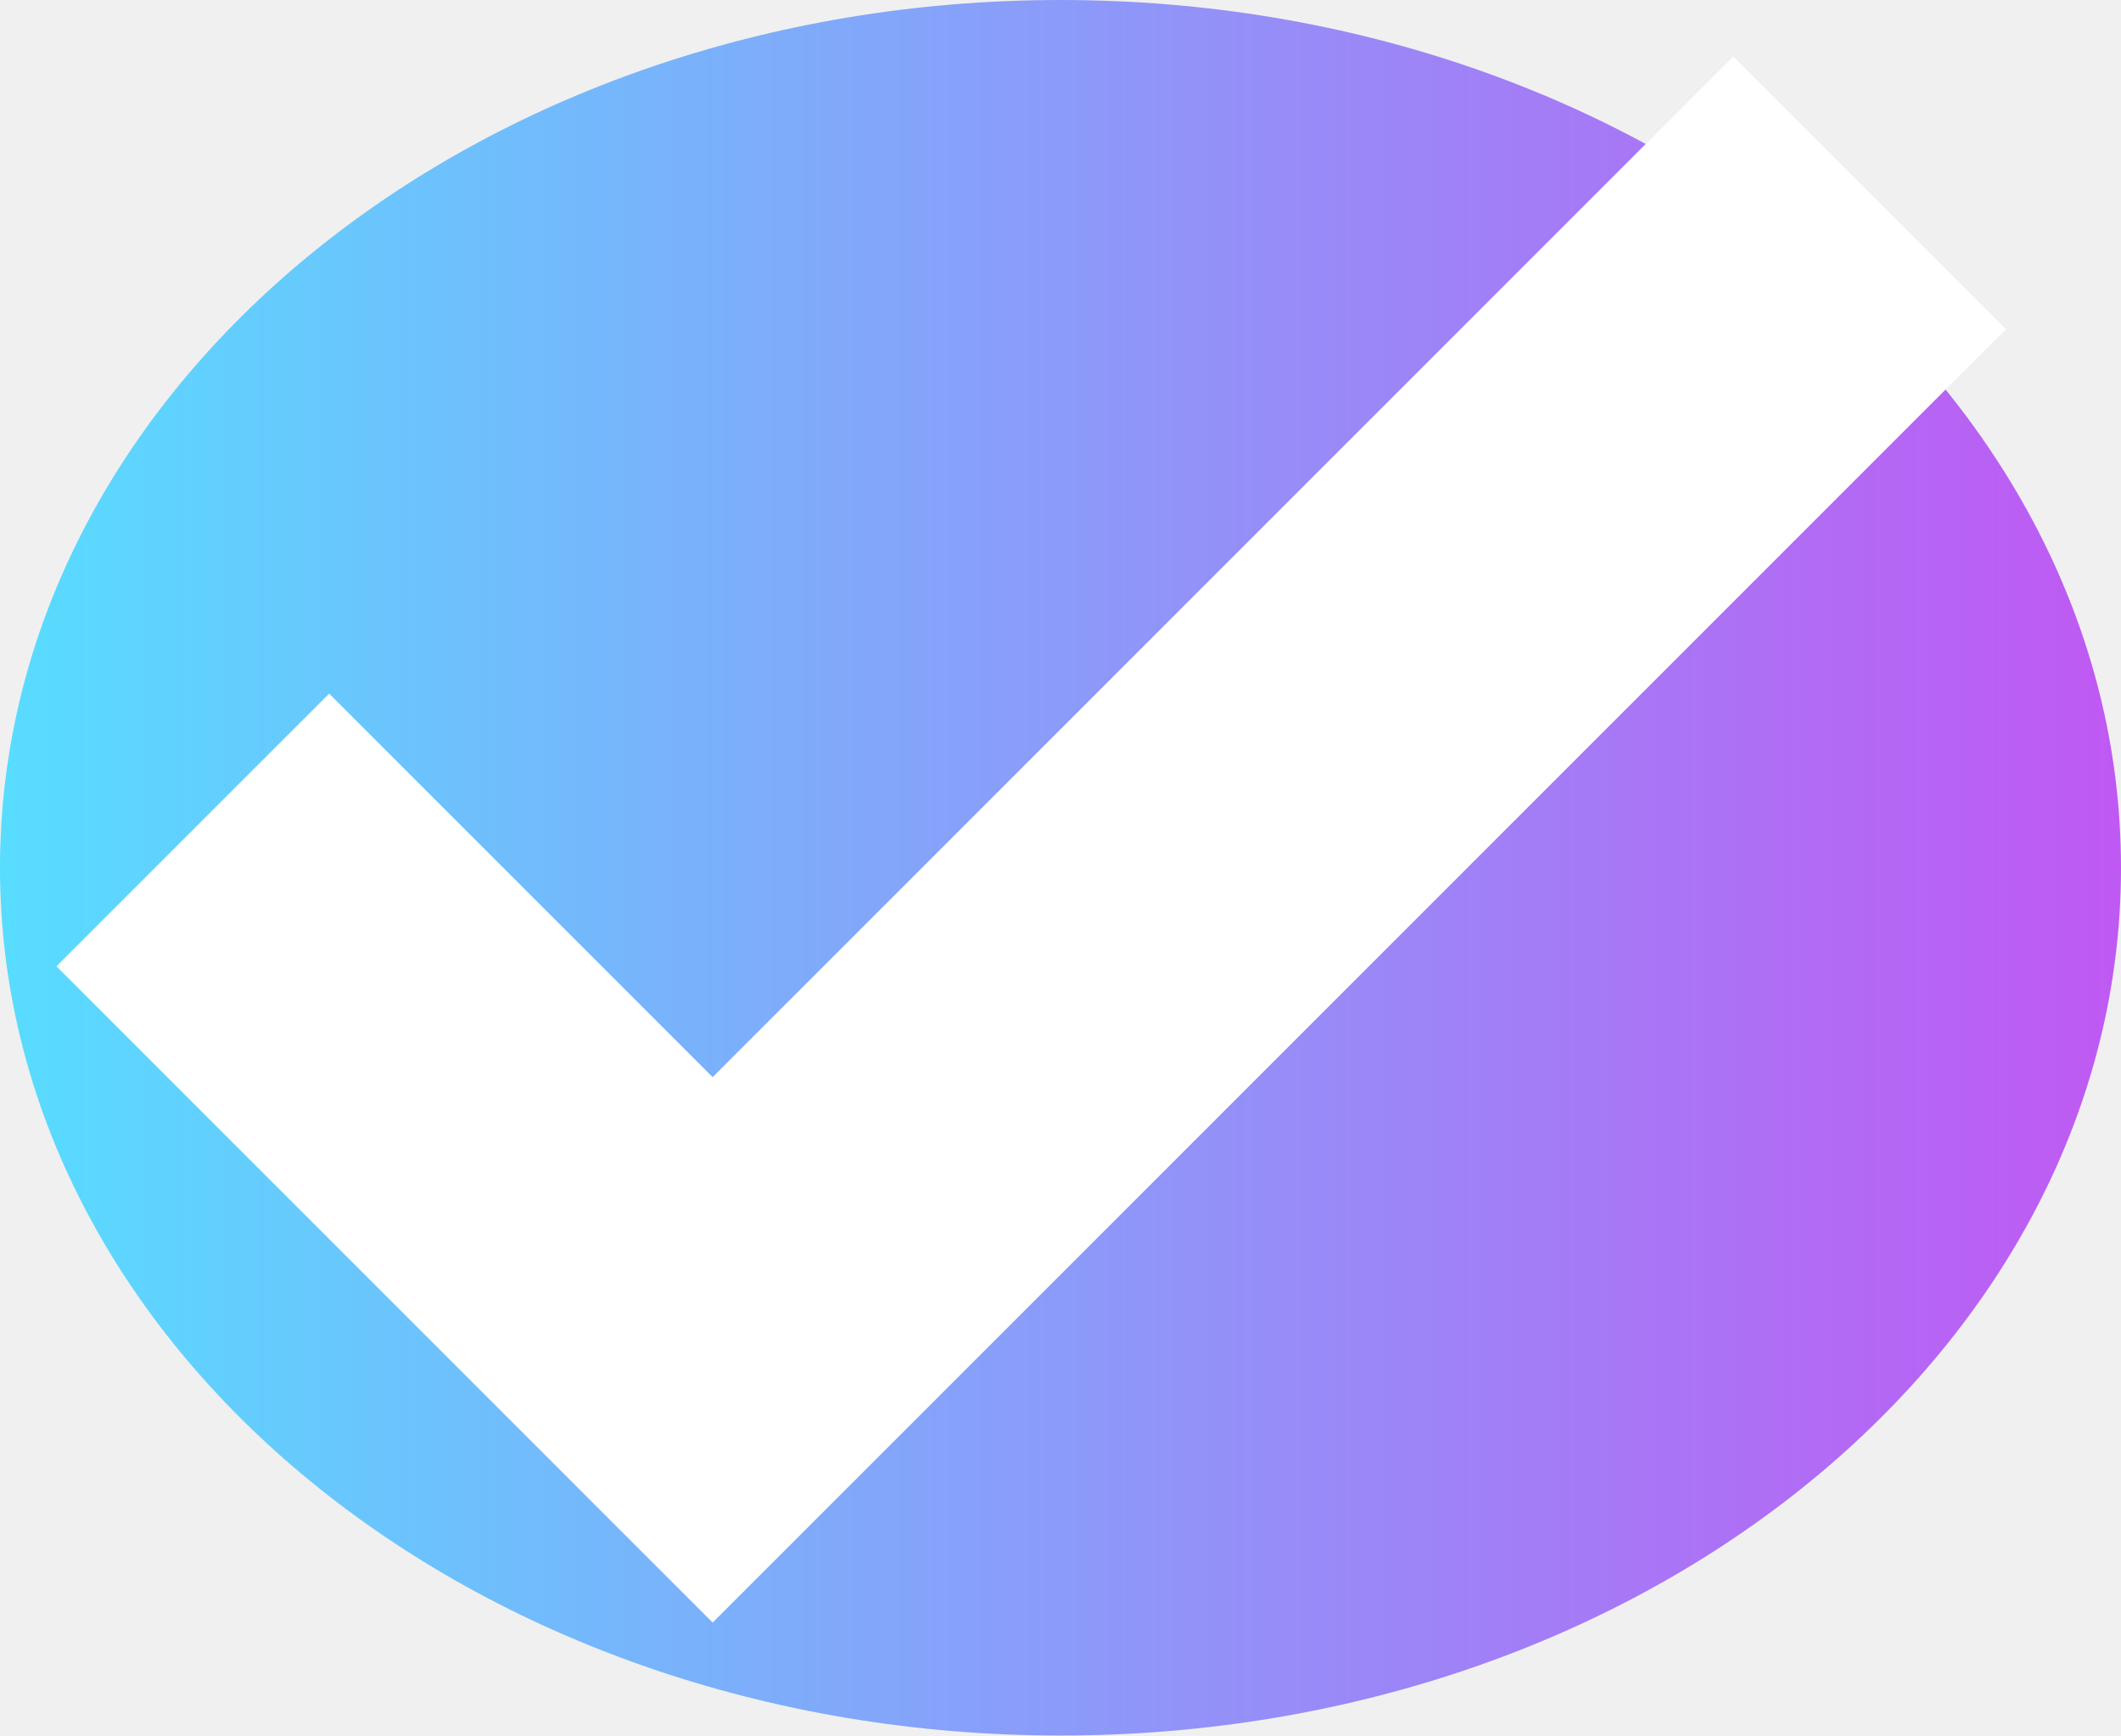
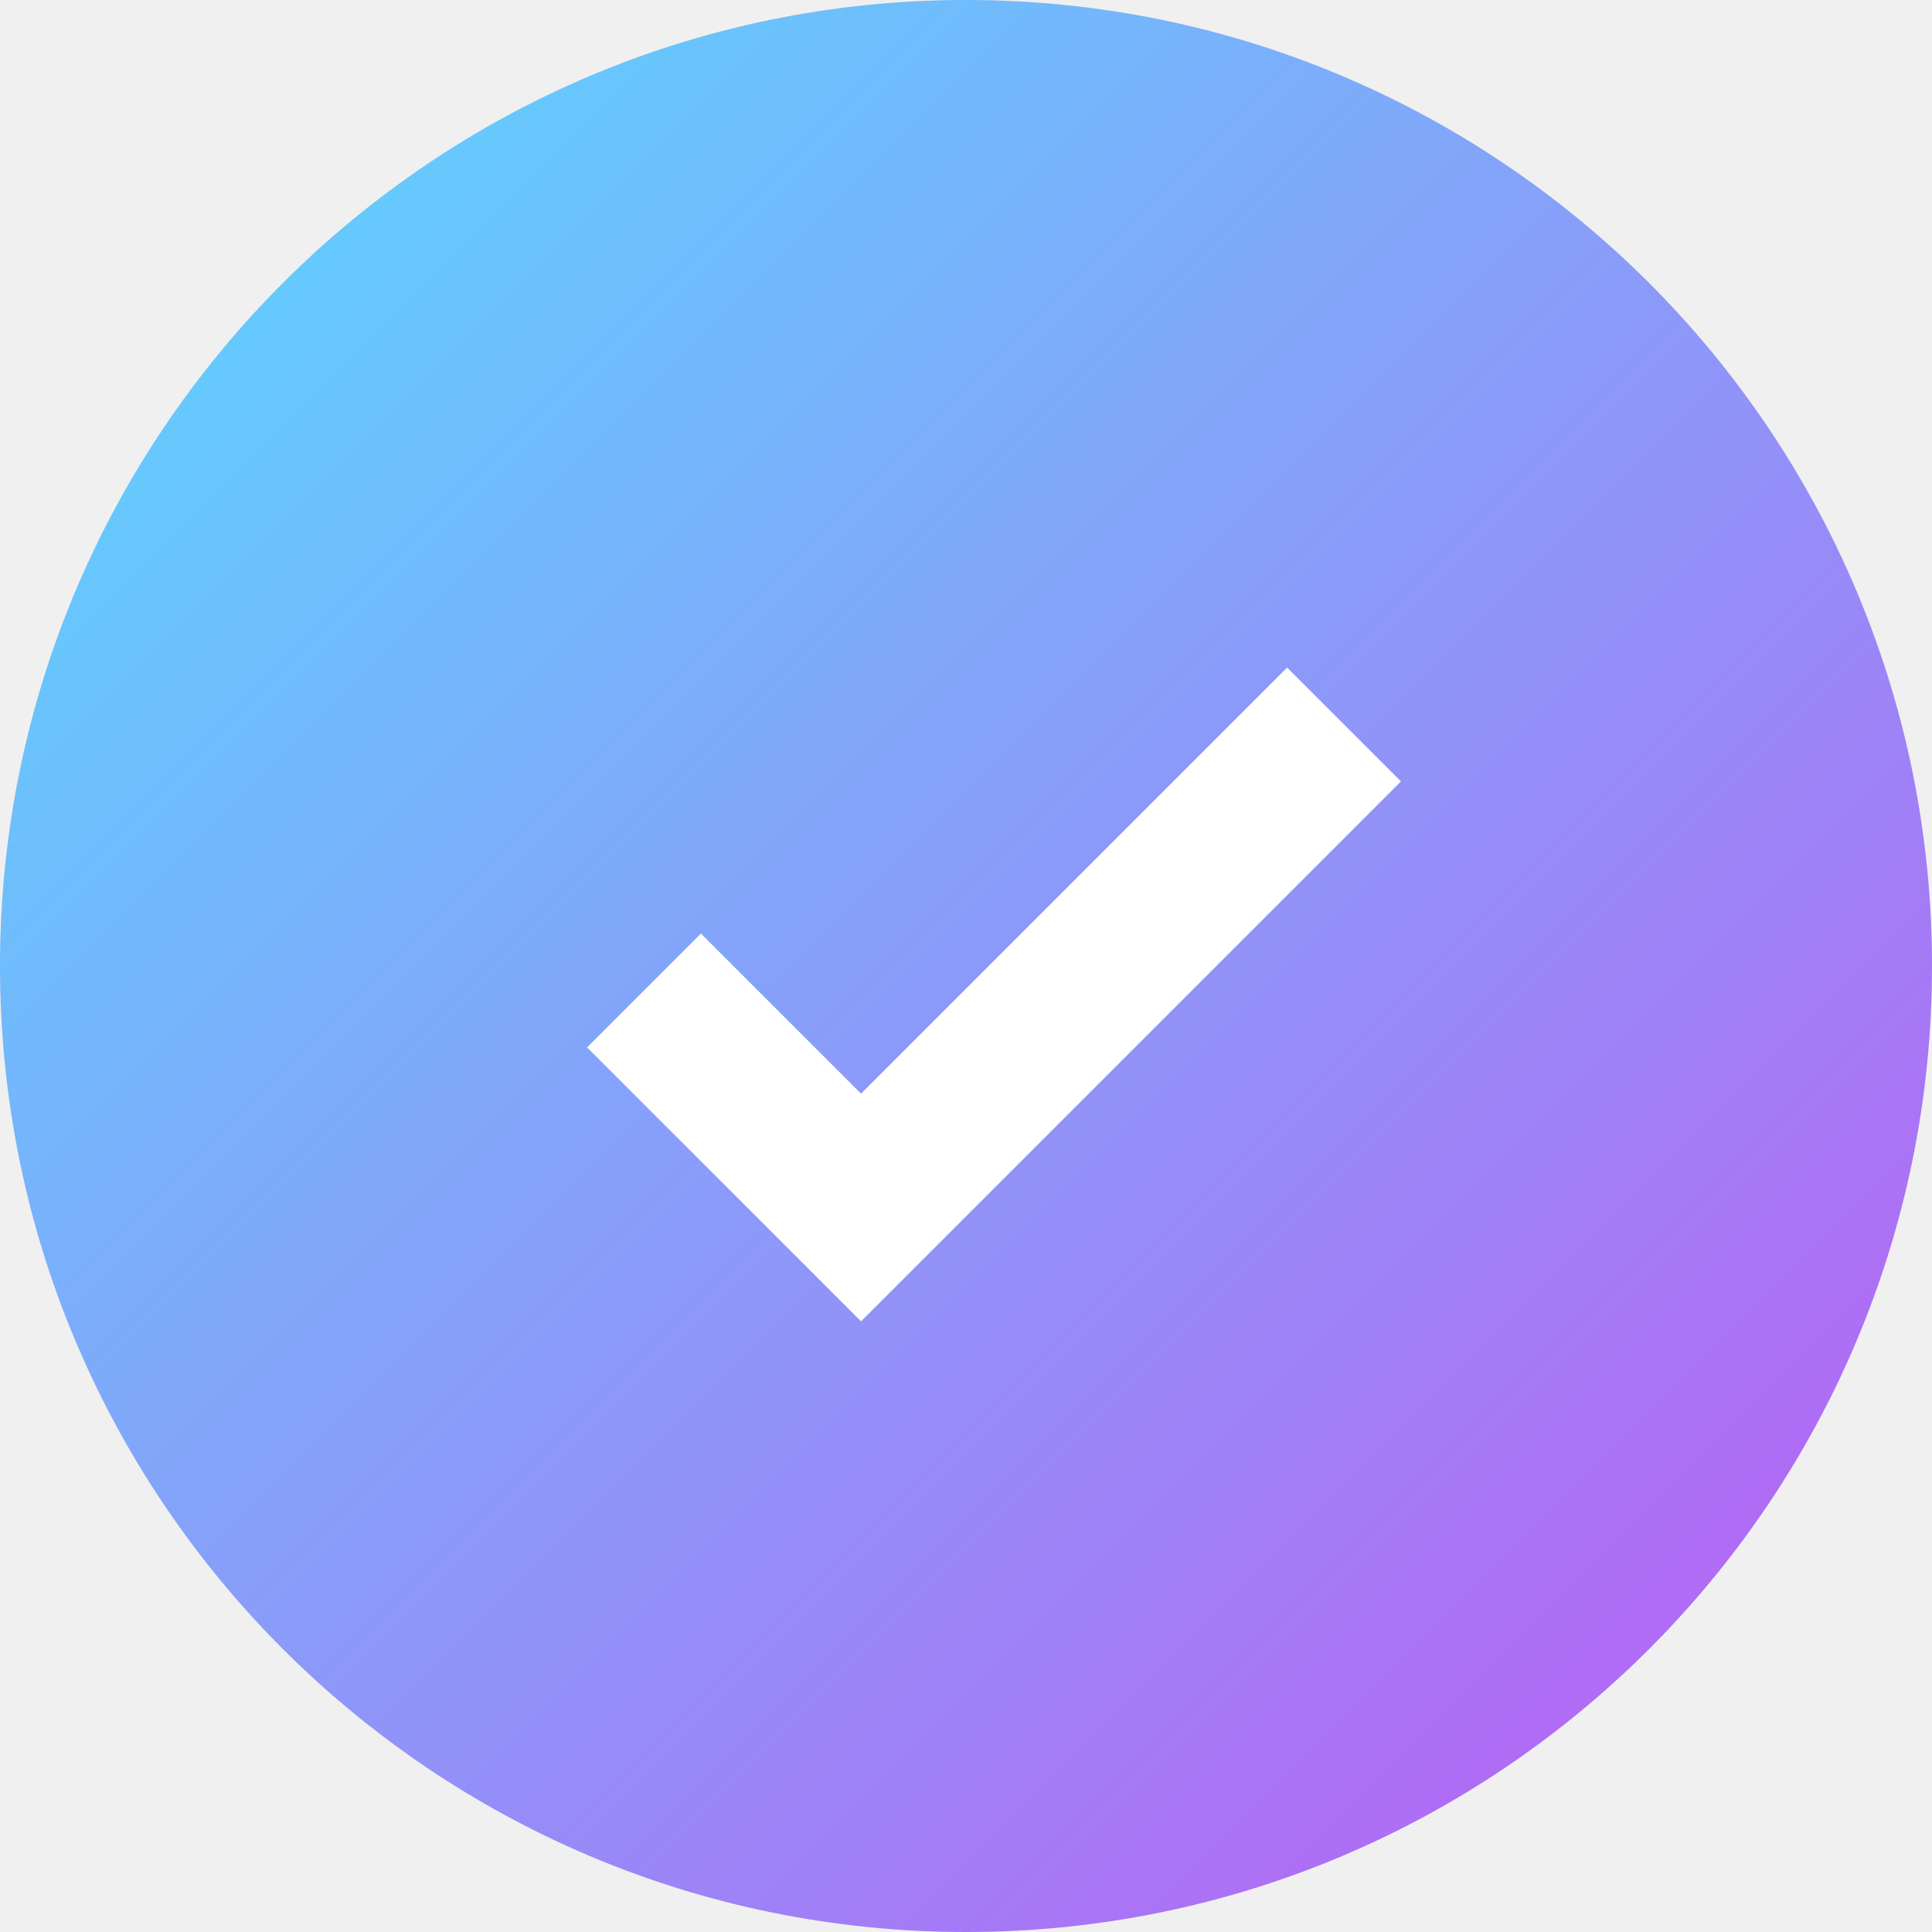
- <svg xmlns="http://www.w3.org/2000/svg" width="11" height="9">
-   <rect width="100%" height="100%" cx="200" cy="70" rx="85" ry="55" fill="url(#grad1)" />
-   <path fill="none" stroke="#FFF" stroke-width="2" d="M1 4.304L3.696 7l6-6" />
-   <linearGradient id="grad1" x1="0%" y1="0%" x2="100%" y2="0%">
-     <stop offset="0%" style="stop-color:#57ddff;stop-opacity:1" />
-     <stop offset="100%" style="stop-color:#c058f3;stop-opacity:1" />
-   </linearGradient>
+ <svg xmlns="http://www.w3.org/2000/svg" width="24" height="24" viewBox="0 0 24 24" fill="none">
+   <circle cx="12" cy="12" r="11.5" fill="white" stroke="#E3E4F1" />
+   <circle cx="12" cy="12" r="12" fill="url(#paint0_linear_0_144)" />
+   <path d="M8 12.304L10.696 15L16.696 9" stroke="white" stroke-width="2" />
+   <defs>
+     <linearGradient id="paint0_linear_0_144" x1="-12" y1="12" x2="12" y2="36" gradientUnits="userSpaceOnUse">
+       <stop stop-color="#55DDFF" />
+       <stop offset="1" stop-color="#C058F3" />
+     </linearGradient>
+   </defs>
</svg>
